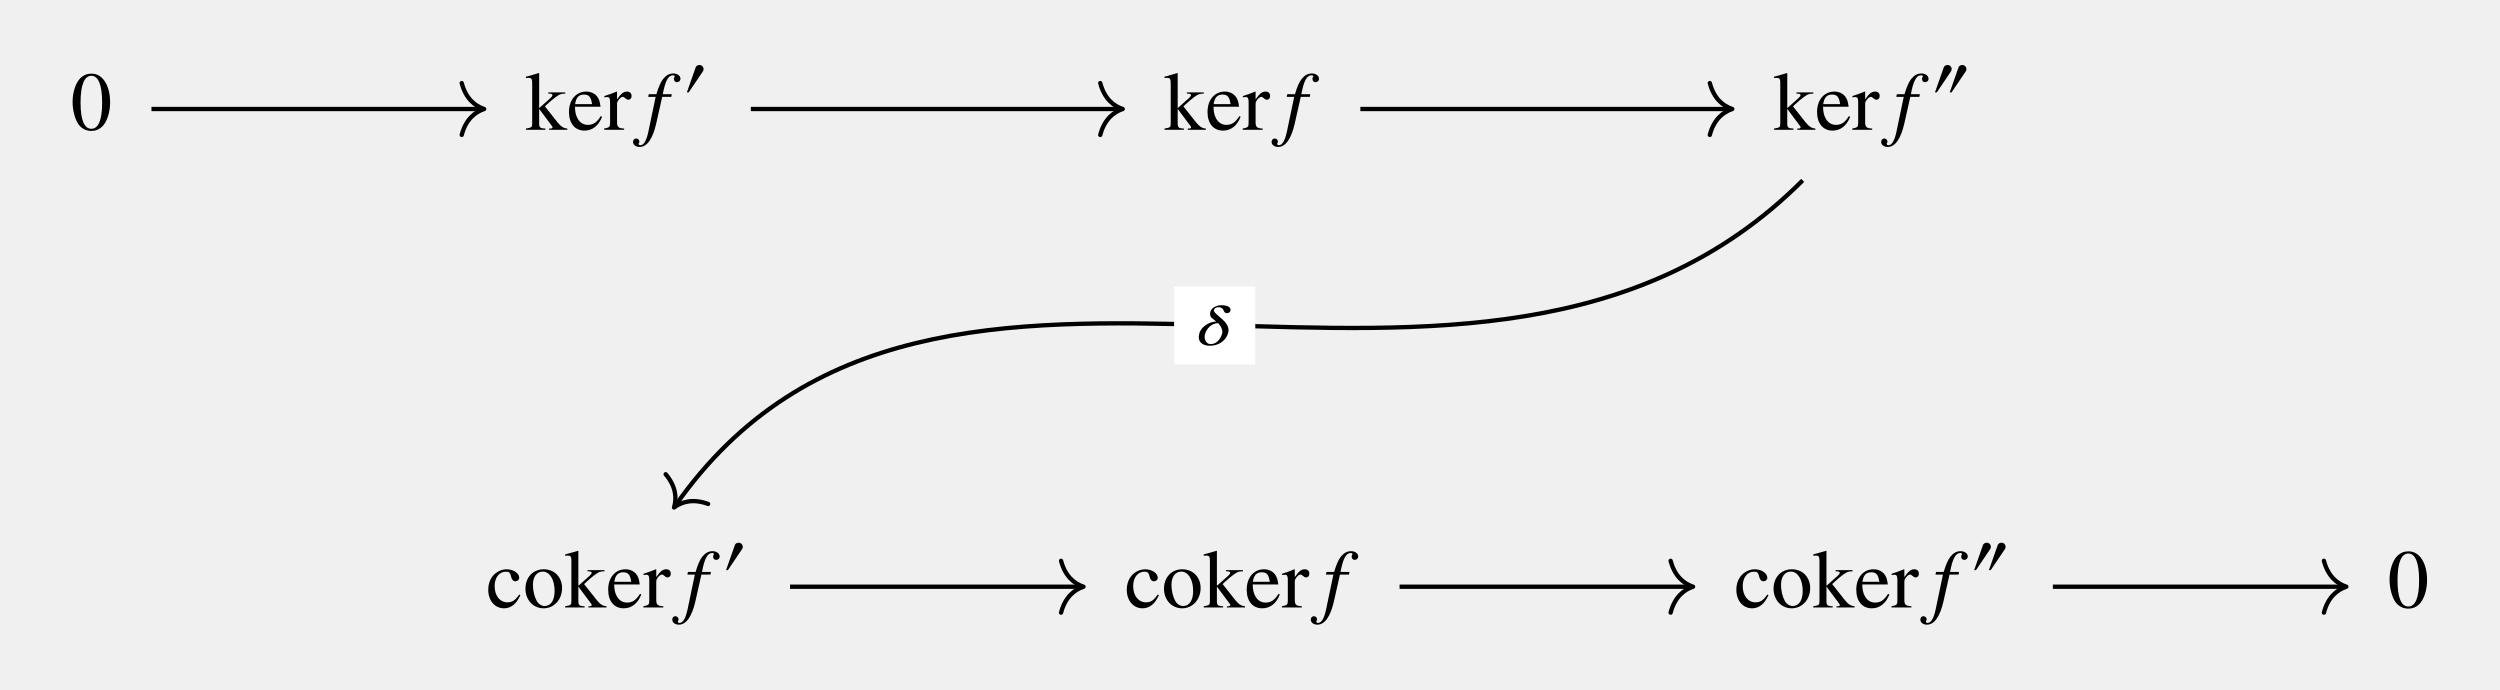
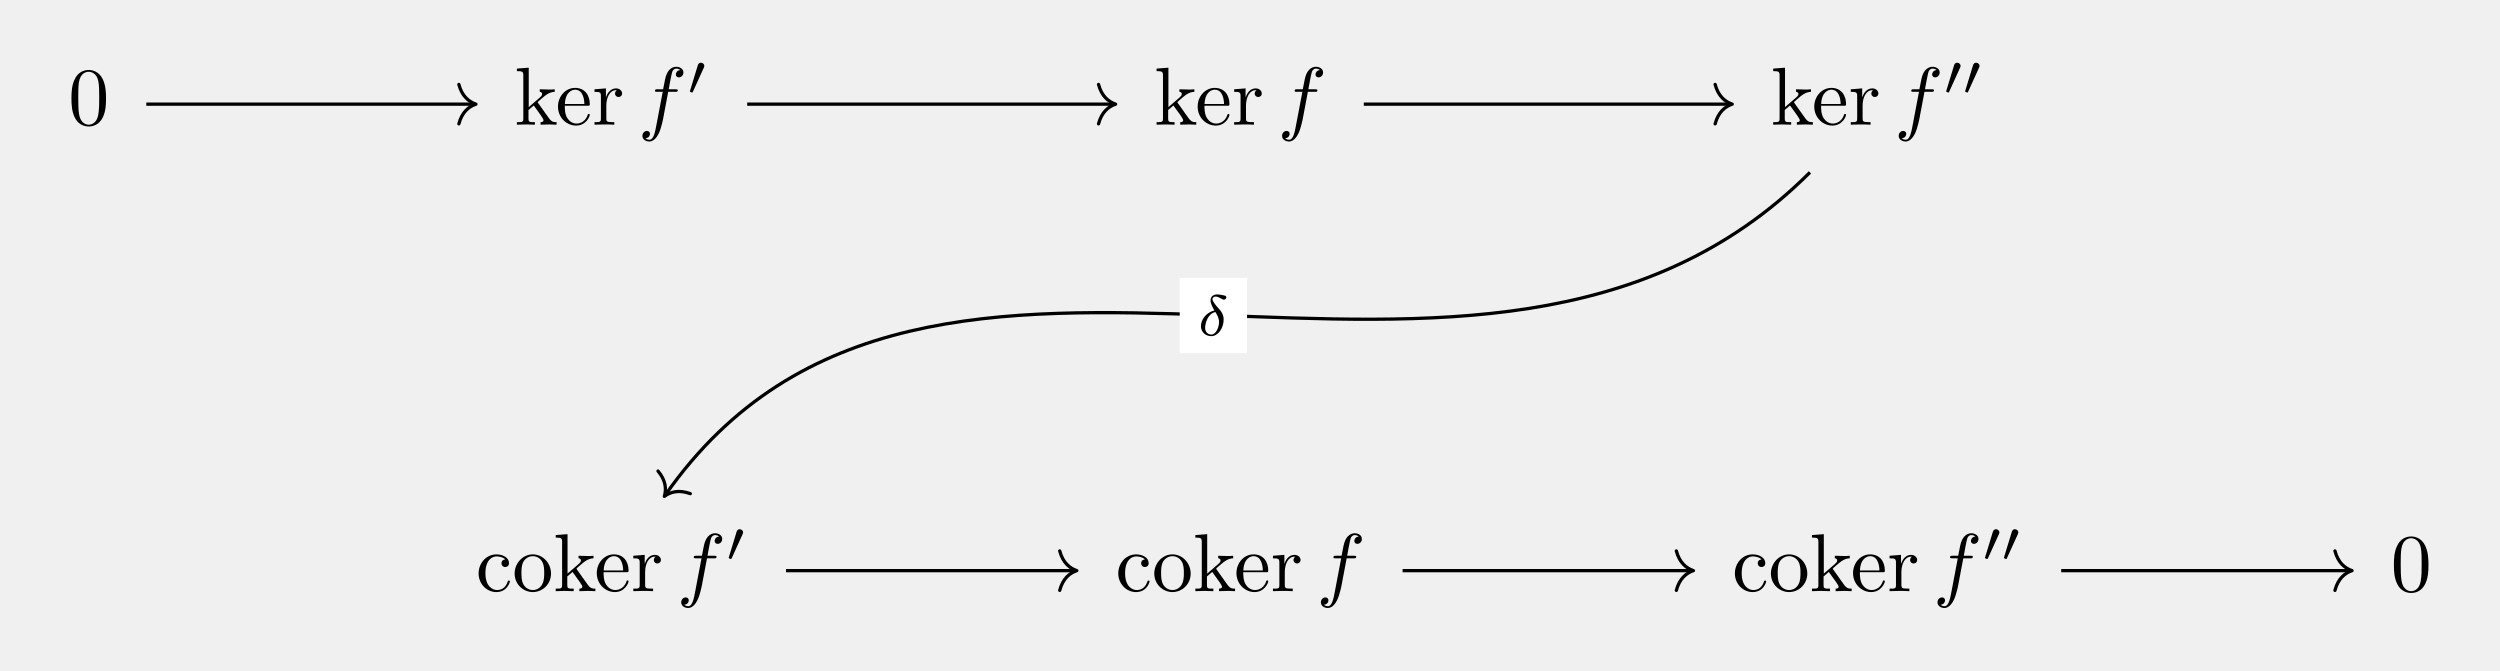
- <svg xmlns="http://www.w3.org/2000/svg" xmlns:xlink="http://www.w3.org/1999/xlink" version="1.1" width="299.901pt" height="82.731pt" viewBox="-72 -72 299.901 82.731">
+ <svg xmlns="http://www.w3.org/2000/svg" xmlns:xlink="http://www.w3.org/1999/xlink" version="1.1" width="303.169pt" height="81.259pt" viewBox="-72 -72 303.169 81.259">
  <defs>
-     <path id="g1-17" d="M3.509-2.433C3.509-3.944 2.838-4.984 1.873-4.984C1.467-4.984 1.157-4.858 .885-4.6C.457-4.187 .177-3.34 .177-2.477C.177-1.674 .42-.811 .767-.398C1.04-.074 1.415 .103 1.843 .103C2.219 .103 2.536-.022 2.801-.28C3.229-.686 3.509-1.541 3.509-2.433ZM2.801-2.418C2.801-.877 2.477-.088 1.843-.088S.885-.877 .885-2.411C.885-3.974 1.216-4.792 1.85-4.792C2.47-4.792 2.801-3.959 2.801-2.418Z" />
-     <path id="g1-474" d="M3.126-4.519C3.126-4.792 2.853-4.998 2.492-4.998C2.138-4.998 1.858-4.844 1.592-4.519C1.364-4.224 1.209-3.878 .988-3.155H.31L.258-2.919H.922L.273 .177C.103 .973-.133 1.371-.442 1.371C-.531 1.371-.59 1.32-.59 1.253C-.59 1.224-.582 1.209-.56 1.172C-.531 1.128-.523 1.098-.523 1.054C-.523 .899-.656 .774-.811 .774S-1.084 .907-1.084 1.076C-1.084 1.334-.833 1.526-.501 1.526C.155 1.526 .664 .804 .973-.56L1.504-2.919H2.308L2.352-3.155H1.556C1.769-4.32 2.042-4.836 2.455-4.836C2.558-4.836 2.617-4.799 2.617-4.74C2.617-4.74 2.61-4.704 2.588-4.674C2.551-4.615 2.543-4.578 2.543-4.519C2.543-4.342 2.654-4.224 2.816-4.224C2.986-4.224 3.126-4.357 3.126-4.519Z" />
-     <path id="g1-1928" d="M4.512-4.07C4.637-4.468 4.224-4.755 3.443-4.755C2.801-4.755 2.226-4.401 2.116-3.996C2.035-3.738 2.072-3.406 2.256-3.251L2.809-2.794C2.057-2.794 1.04-2.241 .789-1.386C.516-.442 1.091 .111 2.035 .111C3.052 .111 3.952-.442 4.239-1.415C4.431-2.057 4.062-2.595 3.531-3.074L2.809-3.716C2.728-3.789 2.484-4.011 2.536-4.165C2.573-4.298 2.713-4.512 3.06-4.512C3.458-4.512 3.627-4.313 3.701-4.121C3.76-3.952 3.87-3.797 4.092-3.797C4.246-3.797 4.468-3.893 4.512-4.07ZM3.517-1.342C3.31-.649 2.846-.088 2.131-.088C1.57-.088 1.305-.752 1.467-1.29C1.674-2.02 2.322-2.602 3.037-2.602C3.141-2.521 3.679-1.902 3.517-1.342Z" />
-     <path id="g1-4042" d="M2.492-3.893C2.492-4.173 2.271-4.394 1.991-4.394C1.777-4.394 1.592-4.254 1.548-4.121L.487-1.106H.708L2.403-3.62C2.462-3.694 2.492-3.789 2.492-3.893Z" />
-     <path id="g1-4044" d="M2.492-3.893C2.492-4.173 2.271-4.394 1.991-4.394C1.777-4.394 1.592-4.254 1.548-4.121L.487-1.106H.708L2.403-3.62C2.462-3.694 2.492-3.789 2.492-3.893ZM4.261-3.893C4.261-4.173 4.04-4.394 3.76-4.394C3.546-4.394 3.362-4.254 3.318-4.121L2.256-1.106H2.477L4.173-3.62C4.232-3.694 4.261-3.789 4.261-3.893Z" />
-     <use id="g2-17" xlink:href="#g1-17" transform="scale(1.351352)" />
-     <use id="g2-474" xlink:href="#g1-474" transform="scale(1.351352)" />
-     <path id="g0-44" d="M4.105-1.465L3.965-1.554C3.487-.857 3.128-.618 2.56-.618C1.644-.618 1.016-1.415 1.016-2.56C1.016-3.597 1.564-4.294 2.371-4.294C2.73-4.294 2.859-4.184 2.959-3.816L3.019-3.597C3.098-3.308 3.278-3.138 3.497-3.138C3.756-3.138 3.965-3.328 3.965-3.557C3.965-4.115 3.268-4.583 2.431-4.583C1.963-4.583 1.484-4.403 1.086-4.075C.548-3.626 .249-2.939 .249-2.112C.249-.827 1.036 .1 2.142 .1C2.57 .1 2.949-.04 3.288-.319C3.587-.558 3.786-.847 4.105-1.465Z" />
-     <path id="g0-51" d="M4.224-1.564L4.065-1.634C3.587-.877 3.158-.588 2.521-.588C1.973-.588 1.554-.847 1.265-1.385C1.066-1.773 .986-2.122 .966-2.76H4.035C3.955-3.407 3.856-3.696 3.606-4.015C3.308-4.374 2.849-4.583 2.331-4.583C1.096-4.583 .249-3.587 .249-2.132C.249-.757 .966 .1 2.112 .1C3.068 .1 3.806-.488 4.224-1.564ZM3.019-3.078H.986C1.096-3.866 1.435-4.224 2.042-4.224S2.889-3.945 3.019-3.078Z" />
-     <path id="g0-71" d="M5.031 0V-.149C4.593-.179 4.284-.369 3.866-.877L2.341-2.809L2.63-3.078C3.337-3.736 3.955-4.194 4.244-4.274C4.394-4.314 4.533-4.334 4.702-4.334H4.782V-4.483H2.75V-4.344C3.138-4.334 3.248-4.294 3.248-4.154C3.248-4.075 3.158-3.935 3.019-3.816L1.654-2.6V-6.785L1.614-6.804L.369-6.446L.07-6.366V-6.207C.199-6.217 .289-6.227 .389-6.227C.717-6.227 .817-6.097 .817-5.619V-.817C.817-.299 .787-.269 .07-.149V0H2.401V-.149L2.202-.159C1.803-.179 1.654-.319 1.654-.667V-2.501L3.049-.638L3.078-.598C3.098-.568 3.118-.538 3.148-.508C3.228-.408 3.258-.349 3.258-.299C3.258-.209 3.168-.149 3.049-.149H2.859V0H5.031Z" />
-     <path id="g0-82" d="M4.682-2.331C4.682-3.636 3.766-4.583 2.491-4.583C1.196-4.583 .289-3.626 .289-2.252C.289-.907 1.215 .1 2.471 .1S4.682-.956 4.682-2.331ZM3.786-1.983C3.786-.857 3.337-.179 2.59-.179C2.202-.179 1.833-.418 1.624-.817C1.345-1.335 1.186-2.032 1.186-2.74C1.186-3.686 1.654-4.304 2.361-4.304C3.198-4.304 3.786-3.347 3.786-1.983Z" />
-     <path id="g0-97" d="M3.337-4.055C3.337-4.384 3.128-4.583 2.79-4.583C2.371-4.583 2.082-4.354 1.594-3.646V-4.563L1.544-4.583C1.016-4.364 .658-4.234 .07-4.045V-3.885C.209-3.915 .299-3.925 .418-3.925C.667-3.925 .757-3.766 .757-3.328V-.837C.757-.339 .687-.269 .05-.149V0H2.441V-.149C1.763-.179 1.594-.329 1.594-.897V-3.138C1.594-3.457 2.022-3.955 2.291-3.955C2.351-3.955 2.441-3.905 2.55-3.806C2.71-3.666 2.819-3.606 2.949-3.606C3.188-3.606 3.337-3.776 3.337-4.055Z" />
+     <path id="g0-48" d="M2.022-3.292C2.078-3.41 2.085-3.466 2.085-3.515C2.085-3.731 1.89-3.898 1.674-3.898C1.409-3.898 1.325-3.682 1.29-3.571L.37-.551C.363-.537 .335-.446 .335-.439C.335-.356 .551-.286 .607-.286C.656-.286 .663-.3 .711-.404L2.022-3.292Z" />
+     <path id="g1-102" d="M3.656-3.985H4.513C4.712-3.985 4.812-3.985 4.812-4.184C4.812-4.294 4.712-4.294 4.543-4.294H3.716L3.925-5.43C3.965-5.639 4.105-6.346 4.164-6.466C4.254-6.655 4.423-6.804 4.633-6.804C4.672-6.804 4.932-6.804 5.121-6.625C4.682-6.585 4.583-6.237 4.583-6.087C4.583-5.858 4.762-5.738 4.951-5.738C5.21-5.738 5.499-5.958 5.499-6.336C5.499-6.795 5.041-7.024 4.633-7.024C4.294-7.024 3.666-6.844 3.367-5.858C3.308-5.649 3.278-5.549 3.039-4.294H2.351C2.162-4.294 2.052-4.294 2.052-4.105C2.052-3.985 2.142-3.985 2.331-3.985H2.989L2.242-.05C2.062 .917 1.893 1.823 1.375 1.823C1.335 1.823 1.086 1.823 .897 1.644C1.355 1.614 1.445 1.255 1.445 1.106C1.445 .877 1.265 .757 1.076 .757C.817 .757 .528 .976 .528 1.355C.528 1.803 .966 2.042 1.375 2.042C1.923 2.042 2.321 1.455 2.501 1.076C2.819 .448 3.049-.757 3.059-.827L3.656-3.985Z" />
+     <path id="g2-14" d="M2.057-3.034C1.011-2.769 .425-1.869 .425-1.137C.425-.398 .99 .084 1.681 .084C2.525 .084 3.18-.907 3.18-1.925C3.18-2.601 2.817-2.999 2.601-3.236C2.343-3.529 1.82-4.101 1.82-4.421C1.82-4.512 1.918-4.714 2.204-4.714C2.441-4.714 2.636-4.603 2.79-4.519C2.852-4.484 3.103-4.338 3.208-4.338C3.375-4.338 3.501-4.491 3.501-4.631C3.501-4.805 3.41-4.819 3.034-4.896C2.95-4.91 2.629-4.979 2.406-4.979C1.883-4.979 1.59-4.672 1.59-4.247C1.59-3.877 1.813-3.452 2.057-3.034ZM2.176-2.845C2.371-2.532 2.622-2.127 2.622-1.625C2.622-1.053 2.28-.112 1.695-.112C1.311-.112 .934-.363 .934-.941C.934-1.402 1.2-2.608 2.176-2.845Z" />
+     <path id="g3-101" d="M1.116-2.511C1.176-3.995 2.012-4.244 2.351-4.244C3.377-4.244 3.477-2.899 3.477-2.511H1.116ZM1.106-2.301H3.885C4.105-2.301 4.134-2.301 4.134-2.511C4.134-3.497 3.597-4.463 2.351-4.463C1.196-4.463 .279-3.437 .279-2.192C.279-.857 1.325 .11 2.471 .11C3.686 .11 4.134-.996 4.134-1.186C4.134-1.285 4.055-1.305 4.005-1.305C3.915-1.305 3.895-1.245 3.875-1.166C3.527-.139 2.63-.139 2.531-.139C2.032-.139 1.634-.438 1.405-.807C1.106-1.285 1.106-1.943 1.106-2.301Z" />
+     <path id="g3-107" d="M1.056-.757C1.056-.309 .946-.309 .279-.309V0C.608-.01 1.076-.03 1.365-.03C1.664-.03 2.062-.02 2.461 0V-.309C1.793-.309 1.684-.309 1.684-.757V-1.783L2.321-2.331C3.088-1.275 3.507-.717 3.507-.538C3.507-.349 3.337-.309 3.148-.309V0C3.427-.01 4.015-.03 4.224-.03C4.513-.03 4.802-.02 5.091 0V-.309C4.722-.309 4.503-.309 4.125-.837L2.859-2.62C2.849-2.64 2.8-2.7 2.8-2.73C2.8-2.77 3.507-3.367 3.606-3.447C4.234-3.955 4.653-3.975 4.862-3.985V-4.294C4.573-4.264 4.443-4.264 4.164-4.264C3.806-4.264 3.188-4.284 3.049-4.294V-3.985C3.238-3.975 3.337-3.866 3.337-3.736C3.337-3.537 3.198-3.417 3.118-3.347L1.714-2.132V-6.914L.279-6.804V-6.496C.976-6.496 1.056-6.426 1.056-5.938V-.757Z" />
+     <path id="g3-111" d="M4.692-2.132C4.692-3.407 3.696-4.463 2.491-4.463C1.245-4.463 .279-3.377 .279-2.132C.279-.847 1.315 .11 2.481 .11C3.686 .11 4.692-.867 4.692-2.132ZM2.491-.139C2.062-.139 1.624-.349 1.355-.807C1.106-1.245 1.106-1.853 1.106-2.212C1.106-2.6 1.106-3.138 1.345-3.577C1.614-4.035 2.082-4.244 2.481-4.244C2.919-4.244 3.347-4.025 3.606-3.597S3.866-2.59 3.866-2.212C3.866-1.853 3.866-1.315 3.646-.877C3.427-.428 2.989-.139 2.491-.139Z" />
+     <path id="g3-114" d="M1.664-3.308V-4.403L.279-4.294V-3.985C.976-3.985 1.056-3.915 1.056-3.427V-.757C1.056-.309 .946-.309 .279-.309V0C.667-.01 1.136-.03 1.415-.03C1.813-.03 2.281-.03 2.68 0V-.309H2.471C1.733-.309 1.714-.418 1.714-.777V-2.311C1.714-3.298 2.132-4.184 2.889-4.184C2.959-4.184 2.979-4.184 2.999-4.174C2.969-4.164 2.77-4.045 2.77-3.786C2.77-3.507 2.979-3.357 3.198-3.357C3.377-3.357 3.626-3.477 3.626-3.796S3.318-4.403 2.889-4.403C2.162-4.403 1.803-3.736 1.664-3.308Z" />
+     <path id="g3-48" d="M4.583-3.188C4.583-3.985 4.533-4.782 4.184-5.519C3.726-6.476 2.909-6.635 2.491-6.635C1.893-6.635 1.166-6.376 .757-5.45C.438-4.762 .389-3.985 .389-3.188C.389-2.441 .428-1.544 .837-.787C1.265 .02 1.993 .219 2.481 .219C3.019 .219 3.776 .01 4.214-.936C4.533-1.624 4.583-2.401 4.583-3.188ZM2.481 0C2.092 0 1.504-.249 1.325-1.205C1.215-1.803 1.215-2.72 1.215-3.308C1.215-3.945 1.215-4.603 1.295-5.141C1.484-6.326 2.232-6.416 2.481-6.416C2.809-6.416 3.467-6.237 3.656-5.25C3.756-4.692 3.756-3.935 3.756-3.308C3.756-2.56 3.756-1.883 3.646-1.245C3.497-.299 2.929 0 2.481 0Z" />
+     <path id="g3-99" d="M1.166-2.172C1.166-3.796 1.983-4.214 2.511-4.214C2.6-4.214 3.228-4.204 3.577-3.846C3.168-3.816 3.108-3.517 3.108-3.387C3.108-3.128 3.288-2.929 3.567-2.929C3.826-2.929 4.025-3.098 4.025-3.397C4.025-4.075 3.268-4.463 2.501-4.463C1.255-4.463 .339-3.387 .339-2.152C.339-.877 1.325 .11 2.481 .11C3.816 .11 4.134-1.086 4.134-1.186S4.035-1.285 4.005-1.285C3.915-1.285 3.895-1.245 3.875-1.186C3.587-.259 2.939-.139 2.57-.139C2.042-.139 1.166-.568 1.166-2.172Z" />
  </defs>
  <g id="page1">
-     <g stroke-miterlimit="10" transform="translate(77.9506,-30.63431)scale(0.996264,-0.996264)">
+     <g stroke-miterlimit="10" transform="translate(79.58451,-31.37061)scale(0.996264,-0.996264)">
      <g fill="#000" stroke="#000">
        <g stroke-width="0.4">
-           <g transform="translate(-146.5129,-31.62578)">
-             <g stroke="none" transform="scale(-1.00375,1.00375)translate(77.9506,-30.63431)scale(-1,-1)">
-               <g stroke="#000" stroke-miterlimit="10" transform="translate(84.94437,-87.94023)scale(0.996264,-0.996264)">
-                 <g transform="translate(-2.51999,0.0)">
-                   <g stroke="none" transform="scale(-1.00375,1.00375)translate(84.94437,-87.94023)scale(-1,-1)">
-                     <g fill="#000">
-                       <g stroke="none">
-                         <use x="84.944" y="-87.94" xlink:href="#g2-17" />
-                       </g>
-                     </g>
-                   </g>
-                 </g>
-               </g>
-               <g stroke="#000" stroke-miterlimit="10" transform="translate(148.1705,-87.94023)scale(0.996264,-0.996264)">
-                 <g transform="translate(-11.2232,0.0)">
-                   <g stroke="none" transform="scale(-1.00375,1.00375)translate(148.1705,-87.94023)scale(-1,-1)">
-                     <g fill="#000">
-                       <g stroke="none">
-                         <use x="148.171" y="-87.94" xlink:href="#g0-71" />
-                         <use x="153.152" y="-87.94" xlink:href="#g0-51" />
-                         <use x="157.575" y="-87.94" xlink:href="#g0-97" />
-                         <use x="162.553" y="-87.94" xlink:href="#g2-474" />
-                         <use x="167.057" y="-91.318" xlink:href="#g1-4042" />
-                       </g>
-                     </g>
-                   </g>
-                 </g>
-               </g>
-               <g stroke="#000" stroke-miterlimit="10" transform="translate(223.0315,-87.94023)scale(0.996264,-0.996264)">
-                 <g transform="translate(-9.47841,0.0)">
-                   <g stroke="none" transform="scale(-1.00375,1.00375)translate(223.0315,-87.94023)scale(-1,-1)">
-                     <g fill="#000">
-                       <g stroke="none">
-                         <use x="223.031" y="-87.94" xlink:href="#g0-71" />
-                         <use x="228.013" y="-87.94" xlink:href="#g0-51" />
-                         <use x="232.436" y="-87.94" xlink:href="#g0-97" />
-                         <use x="237.414" y="-87.94" xlink:href="#g2-474" />
-                       </g>
-                     </g>
-                   </g>
-                 </g>
-               </g>
-               <g stroke="#000" stroke-miterlimit="10" transform="translate(298.7771,-87.94023)scale(0.996264,-0.996264)">
-                 <g transform="translate(-12.1112,0.0)">
-                   <g stroke="none" transform="scale(-1.00375,1.00375)translate(298.7771,-87.94023)scale(-1,-1)">
-                     <g fill="#000">
-                       <g stroke="none">
-                         <use x="298.777" y="-87.94" xlink:href="#g0-71" />
-                         <use x="303.758" y="-87.94" xlink:href="#g0-51" />
-                         <use x="308.182" y="-87.94" xlink:href="#g0-97" />
-                         <use x="313.16" y="-87.94" xlink:href="#g2-474" />
-                         <use x="317.663" y="-91.318" xlink:href="#g1-4044" />
-                       </g>
-                     </g>
-                   </g>
-                 </g>
-               </g>
-               <g stroke="#000" stroke-miterlimit="10" transform="translate(84.94437,-30.63431)scale(0.996264,-0.996264)" />
-               <g stroke="#000" stroke-miterlimit="10" transform="translate(148.1705,-30.63431)scale(0.996264,-0.996264)">
-                 <g transform="translate(-15.9432,0.0)">
-                   <g stroke="none" transform="scale(-1.00375,1.00375)translate(148.1705,-30.63431)scale(-1,-1)">
-                     <g fill="#000">
-                       <g stroke="none">
-                         <use x="148.171" y="-30.634" xlink:href="#g0-44" />
-                         <use x="152.594" y="-30.634" xlink:href="#g0-82" />
-                         <use x="157.575" y="-30.634" xlink:href="#g0-71" />
-                         <use x="162.557" y="-30.634" xlink:href="#g0-51" />
-                         <use x="166.98" y="-30.634" xlink:href="#g0-97" />
-                         <use x="171.958" y="-30.634" xlink:href="#g2-474" />
-                         <use x="176.461" y="-34.012" xlink:href="#g1-4042" />
-                       </g>
-                     </g>
-                   </g>
-                 </g>
-               </g>
-               <g stroke="#000" stroke-miterlimit="10" transform="translate(223.0315,-30.63431)scale(0.996264,-0.996264)">
-                 <g transform="translate(-14.19841,0.0)">
-                   <g stroke="none" transform="scale(-1.00375,1.00375)translate(223.0315,-30.63431)scale(-1,-1)">
-                     <g fill="#000">
-                       <g stroke="none">
-                         <use x="223.031" y="-30.634" xlink:href="#g0-44" />
-                         <use x="227.455" y="-30.634" xlink:href="#g0-82" />
-                         <use x="232.436" y="-30.634" xlink:href="#g0-71" />
-                         <use x="237.418" y="-30.634" xlink:href="#g0-51" />
-                         <use x="241.841" y="-30.634" xlink:href="#g0-97" />
-                         <use x="246.819" y="-30.634" xlink:href="#g2-474" />
-                       </g>
-                     </g>
-                   </g>
-                 </g>
-               </g>
-               <g stroke="#000" stroke-miterlimit="10" transform="translate(298.7771,-30.63431)scale(0.996264,-0.996264)">
-                 <g transform="translate(-16.8312,0.0)">
-                   <g stroke="none" transform="scale(-1.00375,1.00375)translate(298.7771,-30.63431)scale(-1,-1)">
-                     <g fill="#000">
-                       <g stroke="none">
-                         <use x="298.777" y="-30.634" xlink:href="#g0-44" />
-                         <use x="303.201" y="-30.634" xlink:href="#g0-82" />
-                         <use x="308.182" y="-30.634" xlink:href="#g0-71" />
-                         <use x="313.163" y="-30.634" xlink:href="#g0-51" />
-                         <use x="317.587" y="-30.634" xlink:href="#g0-97" />
-                         <use x="322.565" y="-30.634" xlink:href="#g2-474" />
-                         <use x="327.068" y="-34.012" xlink:href="#g1-4044" />
-                       </g>
-                     </g>
-                   </g>
-                 </g>
-               </g>
-               <g stroke="#000" stroke-miterlimit="10" transform="translate(362.8879,-30.63431)scale(0.996264,-0.996264)">
-                 <g transform="translate(-2.51999,0.0)">
-                   <g stroke="none" transform="scale(-1.00375,1.00375)translate(362.8879,-30.63431)scale(-1,-1)">
-                     <g fill="#000">
-                       <g stroke="none">
-                         <use x="362.888" y="-30.634" xlink:href="#g2-17" />
-                       </g>
-                     </g>
-                   </g>
-                 </g>
-               </g>
-             </g>
-           </g>
-           <g stroke-width="0.52">
-             <path d="M-132.273 28.395H-92.473" fill="none" />
-             <g transform="translate(-92.21288,28.39503)">
-               <g stroke-dasharray="none" stroke-dashoffset="0.0">
-                 <g stroke-linecap="round">
-                   <g stroke-linejoin="round">
-                     <path d="M-2.704 3.12C-2.21 1.248-1.109 .364 0 0C-1.109-.364-2.21-1.248-2.704-3.12" fill="none" />
-                   </g>
-                 </g>
-               </g>
-             </g>
-           </g>
-           <g stroke-width="0.52">
-             <path d="M-60.106 28.395H-15.586" fill="none" />
-             <g transform="translate(-15.3264,28.39503)">
-               <g stroke-dasharray="none" stroke-dashoffset="0.0">
-                 <g stroke-linecap="round">
-                   <g stroke-linejoin="round">
-                     <path d="M-2.704 3.12C-2.21 1.248-1.109 .364 0 0C-1.109-.364-2.21-1.248-2.704-3.12" fill="none" />
-                   </g>
-                 </g>
-               </g>
-             </g>
-           </g>
-           <g stroke-width="0.52">
-             <path d="M13.29 28.395H57.81" fill="none" />
-             <g transform="translate(58.07048,28.39503)">
-               <g stroke-dasharray="none" stroke-dashoffset="0.0">
-                 <g stroke-linecap="round">
-                   <g stroke-linejoin="round">
-                     <path d="M-2.704 3.12C-2.21 1.248-1.109 .364 0 0C-1.109-.364-2.21-1.248-2.704-3.12" fill="none" />
-                   </g>
-                 </g>
-               </g>
-             </g>
-           </g>
-           <g stroke-width="0.52">
-             <path d="M66.549 19.8C27.354-19.392-37.708 25.602-69.204-19.374" fill="none" />
-             <g transform="matrix(-0.5736,-0.81912,0.81912,-0.5736,-69.35324,-19.58704)">
-               <g stroke-dasharray="none" stroke-dashoffset="0.0">
-                 <g stroke-linecap="round">
-                   <g stroke-linejoin="round">
-                     <path d="M-2.704 3.12C-2.21 1.248-1.109 .364 0 0C-1.109-.364-2.21-1.248-2.704-3.12" fill="none" />
+           <g transform="translate(-148.153,-31.17758)">
+             <g stroke="none" transform="scale(-1.00375,1.00375)translate(79.58451,-31.37061)scale(-1,-1)">
+               <g stroke="#000" stroke-miterlimit="10" transform="translate(86.36462,-87.94026)scale(0.996264,-0.996264)">
+                 <g transform="translate(-2.5,0.0)">
+                   <g stroke="none" transform="scale(-1.00375,1.00375)translate(86.36462,-87.94026)scale(-1,-1)">
+                     <g fill="#000">
+                       <g stroke="none">
+                         <use x="86.365" y="-87.94" xlink:href="#g3-48" />
+                       </g>
+                     </g>
+                   </g>
+                 </g>
+               </g>
+               <g stroke="#000" stroke-miterlimit="10" transform="translate(149.8627,-87.94026)scale(0.996264,-0.996264)">
+                 <g transform="translate(-11.90279,0.0)">
+                   <g stroke="none" transform="scale(-1.00375,1.00375)translate(149.8627,-87.94026)scale(-1,-1)">
+                     <g fill="#000">
+                       <g stroke="none">
+                         <use x="149.863" y="-87.94" xlink:href="#g3-107" />
+                         <use x="154.844" y="-87.94" xlink:href="#g3-101" />
+                         <use x="159.272" y="-87.94" xlink:href="#g3-114" />
+                         <use x="164.834" y="-87.94" xlink:href="#g1-102" />
+                         <use x="170.784" y="-91.556" xlink:href="#g0-48" />
+                       </g>
+                     </g>
+                   </g>
+                 </g>
+               </g>
+               <g stroke="#000" stroke-miterlimit="10" transform="translate(226.0355,-87.94026)scale(0.996264,-0.996264)">
+                 <g transform="translate(-10.5,0.0)">
+                   <g stroke="none" transform="scale(-1.00375,1.00375)translate(226.0355,-87.94026)scale(-1,-1)">
+                     <g fill="#000">
+                       <g stroke="none">
+                         <use x="226.036" y="-87.94" xlink:href="#g3-107" />
+                         <use x="231.017" y="-87.94" xlink:href="#g3-101" />
+                         <use x="235.445" y="-87.94" xlink:href="#g3-114" />
+                         <use x="241.007" y="-87.94" xlink:href="#g1-102" />
+                       </g>
+                     </g>
+                   </g>
+                 </g>
+               </g>
+               <g stroke="#000" stroke-miterlimit="10" transform="translate(303.3568,-87.94026)scale(0.996264,-0.996264)">
+                 <g transform="translate(-13.05556,0.0)">
+                   <g stroke="none" transform="scale(-1.00375,1.00375)translate(303.3568,-87.94026)scale(-1,-1)">
+                     <g fill="#000">
+                       <g stroke="none">
+                         <use x="303.357" y="-87.94" xlink:href="#g3-107" />
+                         <use x="308.338" y="-87.94" xlink:href="#g3-101" />
+                         <use x="312.766" y="-87.94" xlink:href="#g3-114" />
+                         <use x="318.328" y="-87.94" xlink:href="#g1-102" />
+                         <use x="324.278" y="-91.556" xlink:href="#g0-48" />
+                         <use x="326.575" y="-91.556" xlink:href="#g0-48" />
+                       </g>
+                     </g>
+                   </g>
+                 </g>
+               </g>
+               <g stroke="#000" stroke-miterlimit="10" transform="translate(86.36462,-31.37061)scale(0.996264,-0.996264)" />
+               <g stroke="#000" stroke-miterlimit="10" transform="translate(149.8627,-31.37061)scale(0.996264,-0.996264)">
+                 <g transform="translate(-16.62502,0.0)">
+                   <g stroke="none" transform="scale(-1.00375,1.00375)translate(149.8627,-31.37061)scale(-1,-1)">
+                     <g fill="#000">
+                       <g stroke="none">
+                         <use x="149.863" y="-31.371" xlink:href="#g3-99" />
+                         <use x="154.291" y="-31.371" xlink:href="#g3-111" />
+                         <use x="159.272" y="-31.371" xlink:href="#g3-107" />
+                         <use x="164.253" y="-31.371" xlink:href="#g3-101" />
+                         <use x="168.681" y="-31.371" xlink:href="#g3-114" />
+                         <use x="174.243" y="-31.371" xlink:href="#g1-102" />
+                         <use x="180.193" y="-34.986" xlink:href="#g0-48" />
+                       </g>
+                     </g>
+                   </g>
+                 </g>
+               </g>
+               <g stroke="#000" stroke-miterlimit="10" transform="translate(226.0355,-31.37061)scale(0.996264,-0.996264)">
+                 <g transform="translate(-15.22223,0.0)">
+                   <g stroke="none" transform="scale(-1.00375,1.00375)translate(226.0355,-31.37061)scale(-1,-1)">
+                     <g fill="#000">
+                       <g stroke="none">
+                         <use x="226.036" y="-31.371" xlink:href="#g3-99" />
+                         <use x="230.463" y="-31.371" xlink:href="#g3-111" />
+                         <use x="235.445" y="-31.371" xlink:href="#g3-107" />
+                         <use x="240.426" y="-31.371" xlink:href="#g3-101" />
+                         <use x="244.854" y="-31.371" xlink:href="#g3-114" />
+                         <use x="250.416" y="-31.371" xlink:href="#g1-102" />
+                       </g>
+                     </g>
+                   </g>
+                 </g>
+               </g>
+               <g stroke="#000" stroke-miterlimit="10" transform="translate(303.3568,-31.37061)scale(0.996264,-0.996264)">
+                 <g transform="translate(-17.77779,0.0)">
+                   <g stroke="none" transform="scale(-1.00375,1.00375)translate(303.3568,-31.37061)scale(-1,-1)">
+                     <g fill="#000">
+                       <g stroke="none">
+                         <use x="303.357" y="-31.371" xlink:href="#g3-99" />
+                         <use x="307.785" y="-31.371" xlink:href="#g3-111" />
+                         <use x="312.766" y="-31.371" xlink:href="#g3-107" />
+                         <use x="317.747" y="-31.371" xlink:href="#g3-101" />
+                         <use x="322.175" y="-31.371" xlink:href="#g3-114" />
+                         <use x="327.738" y="-31.371" xlink:href="#g1-102" />
+                         <use x="333.687" y="-34.986" xlink:href="#g0-48" />
+                         <use x="335.984" y="-34.986" xlink:href="#g0-48" />
+                       </g>
+                     </g>
+                   </g>
+                 </g>
+               </g>
+               <g stroke="#000" stroke-miterlimit="10" transform="translate(368.0033,-31.37061)scale(0.996264,-0.996264)">
+                 <g transform="translate(-2.5,0.0)">
+                   <g stroke="none" transform="scale(-1.00375,1.00375)translate(368.0033,-31.37061)scale(-1,-1)">
+                     <g fill="#000">
+                       <g stroke="none">
+                         <use x="368.003" y="-31.371" xlink:href="#g3-48" />
+                       </g>
+                     </g>
+                   </g>
+                 </g>
+               </g>
+             </g>
+           </g>
+           <g stroke-width="0.4">
+             <path d="M-134.342 28.104H-94.419" fill="none" />
+             <g transform="translate(-94.21951,28.1042)">
+               <g stroke-dasharray="none" stroke-dashoffset="0.0">
+                 <g stroke-linecap="round">
+                   <g stroke-linejoin="round">
+                     <path d="M-2.08 2.4C-1.7 .96-.853 .28 0 0C-.853-.28-1.7-.96-2.08-2.4" fill="none" />
+                   </g>
+                 </g>
+               </g>
+             </g>
+           </g>
+           <g stroke-width="0.4">
+             <path d="M-61.203 28.104H-16.558" fill="none" />
+             <g transform="translate(-16.35829,28.1042)">
+               <g stroke-dasharray="none" stroke-dashoffset="0.0">
+                 <g stroke-linecap="round">
+                   <g stroke-linejoin="round">
+                     <path d="M-2.08 2.4C-1.7 .96-.853 .28 0 0C-.853-.28-1.7-.96-2.08-2.4" fill="none" />
+                   </g>
+                 </g>
+               </g>
+             </g>
+           </g>
+           <g stroke-width="0.4">
+             <path d="M13.853 28.104H58.497" fill="none" />
+             <g transform="translate(58.69736,28.1042)">
+               <g stroke-dasharray="none" stroke-dashoffset="0.0">
+                 <g stroke-linecap="round">
+                   <g stroke-linejoin="round">
+                     <path d="M-2.08 2.4C-1.7 .96-.853 .28 0 0C-.853-.28-1.7-.96-2.08-2.4" fill="none" />
+                   </g>
+                 </g>
+               </g>
+             </g>
+           </g>
+           <g stroke-width="0.4">
+             <path d="M68.158 19.8C28.115-20.239-38.917 26.583-71.171-19.472" fill="none" />
+             <g transform="matrix(-0.57362,-0.81909,0.81909,-0.57362,-71.28535,-19.63623)">
+               <g stroke-dasharray="none" stroke-dashoffset="0.0">
+                 <g stroke-linecap="round">
+                   <g stroke-linejoin="round">
+                     <path d="M-2.08 2.4C-1.7 .96-.853 .28 0 0C-.853-.28-1.7-.96-2.08-2.4" fill="none" />
                  </g>
                </g>
              </g>
            </g>
            <g fill="#fff">
              <g fill="#fff">
-                 <path d="M-9.14-2.363H.636V7.021H-9.14Z" stroke="none" />
-               </g>
-               <g transform="translate(-6.89021,-0.00217)">
-                 <g stroke="none" transform="scale(-1.00375,1.00375)translate(77.9506,-30.63431)scale(-1,-1)">
+                 <path d="M-8.553-2.204H-.359V6.962H-8.553Z" stroke="none" />
+               </g>
+               <g transform="translate(-6.4003,-0.0514)">
+                 <g stroke="none" transform="scale(-1.00375,1.00375)translate(79.58451,-31.37061)scale(-1,-1)">
                  <g fill="#000">
                    <g stroke="none">
-                       <use x="77.951" y="-30.634" xlink:href="#g1-1928" />
-                     </g>
-                   </g>
-                 </g>
-               </g>
-             </g>
-           </g>
-           <g stroke-width="0.52">
-             <path d="M-55.386-29.126H-20.306" fill="none" />
-             <g transform="translate(-20.0464,-29.12578)">
-               <g stroke-dasharray="none" stroke-dashoffset="0.0">
-                 <g stroke-linecap="round">
-                   <g stroke-linejoin="round">
-                     <path d="M-2.704 3.12C-2.21 1.248-1.109 .364 0 0C-1.109-.364-2.21-1.248-2.704-3.12" fill="none" />
-                   </g>
-                 </g>
-               </g>
-             </g>
-           </g>
-           <g stroke-width="0.52">
-             <path d="M18.01-29.126H53.09" fill="none" />
-             <g transform="translate(53.35048,-29.12578)">
-               <g stroke-dasharray="none" stroke-dashoffset="0.0">
-                 <g stroke-linecap="round">
-                   <g stroke-linejoin="round">
-                     <path d="M-2.704 3.12C-2.21 1.248-1.109 .364 0 0C-1.109-.364-2.21-1.248-2.704-3.12" fill="none" />
-                   </g>
-                 </g>
-               </g>
-             </g>
-           </g>
-           <g stroke-width="0.52">
-             <path d="M96.673-29.126H131.753" fill="none" />
-             <g transform="translate(132.0129,-29.12578)">
-               <g stroke-dasharray="none" stroke-dashoffset="0.0">
-                 <g stroke-linecap="round">
-                   <g stroke-linejoin="round">
-                     <path d="M-2.704 3.12C-2.21 1.248-1.109 .364 0 0C-1.109-.364-2.21-1.248-2.704-3.12" fill="none" />
+                       <use x="79.585" y="-31.371" xlink:href="#g2-14" />
+                     </g>
+                   </g>
+                 </g>
+               </g>
+             </g>
+           </g>
+           <g stroke-width="0.4">
+             <path d="M-56.481-28.678H-21.28" fill="none" />
+             <g transform="translate(-21.08052,-28.67758)">
+               <g stroke-dasharray="none" stroke-dashoffset="0.0">
+                 <g stroke-linecap="round">
+                   <g stroke-linejoin="round">
+                     <path d="M-2.08 2.4C-1.7 .96-.853 .28 0 0C-.853-.28-1.7-.96-2.08-2.4" fill="none" />
+                   </g>
+                 </g>
+               </g>
+             </g>
+           </g>
+           <g stroke-width="0.4">
+             <path d="M18.575-28.678H53.775" fill="none" />
+             <g transform="translate(53.97513,-28.67758)">
+               <g stroke-dasharray="none" stroke-dashoffset="0.0">
+                 <g stroke-linecap="round">
+                   <g stroke-linejoin="round">
+                     <path d="M-2.08 2.4C-1.7 .96-.853 .28 0 0C-.853-.28-1.7-.96-2.08-2.4" fill="none" />
+                   </g>
+                 </g>
+               </g>
+             </g>
+           </g>
+           <g stroke-width="0.4">
+             <path d="M98.742-28.678H133.942" fill="none" />
+             <g transform="translate(134.1419,-28.67758)">
+               <g stroke-dasharray="none" stroke-dashoffset="0.0">
+                 <g stroke-linecap="round">
+                   <g stroke-linejoin="round">
+                     <path d="M-2.08 2.4C-1.7 .96-.853 .28 0 0C-.853-.28-1.7-.96-2.08-2.4" fill="none" />
                  </g>
                </g>
              </g>
            </g>
          </g>
        </g>
      </g>
    </g>
  </g>
</svg>
